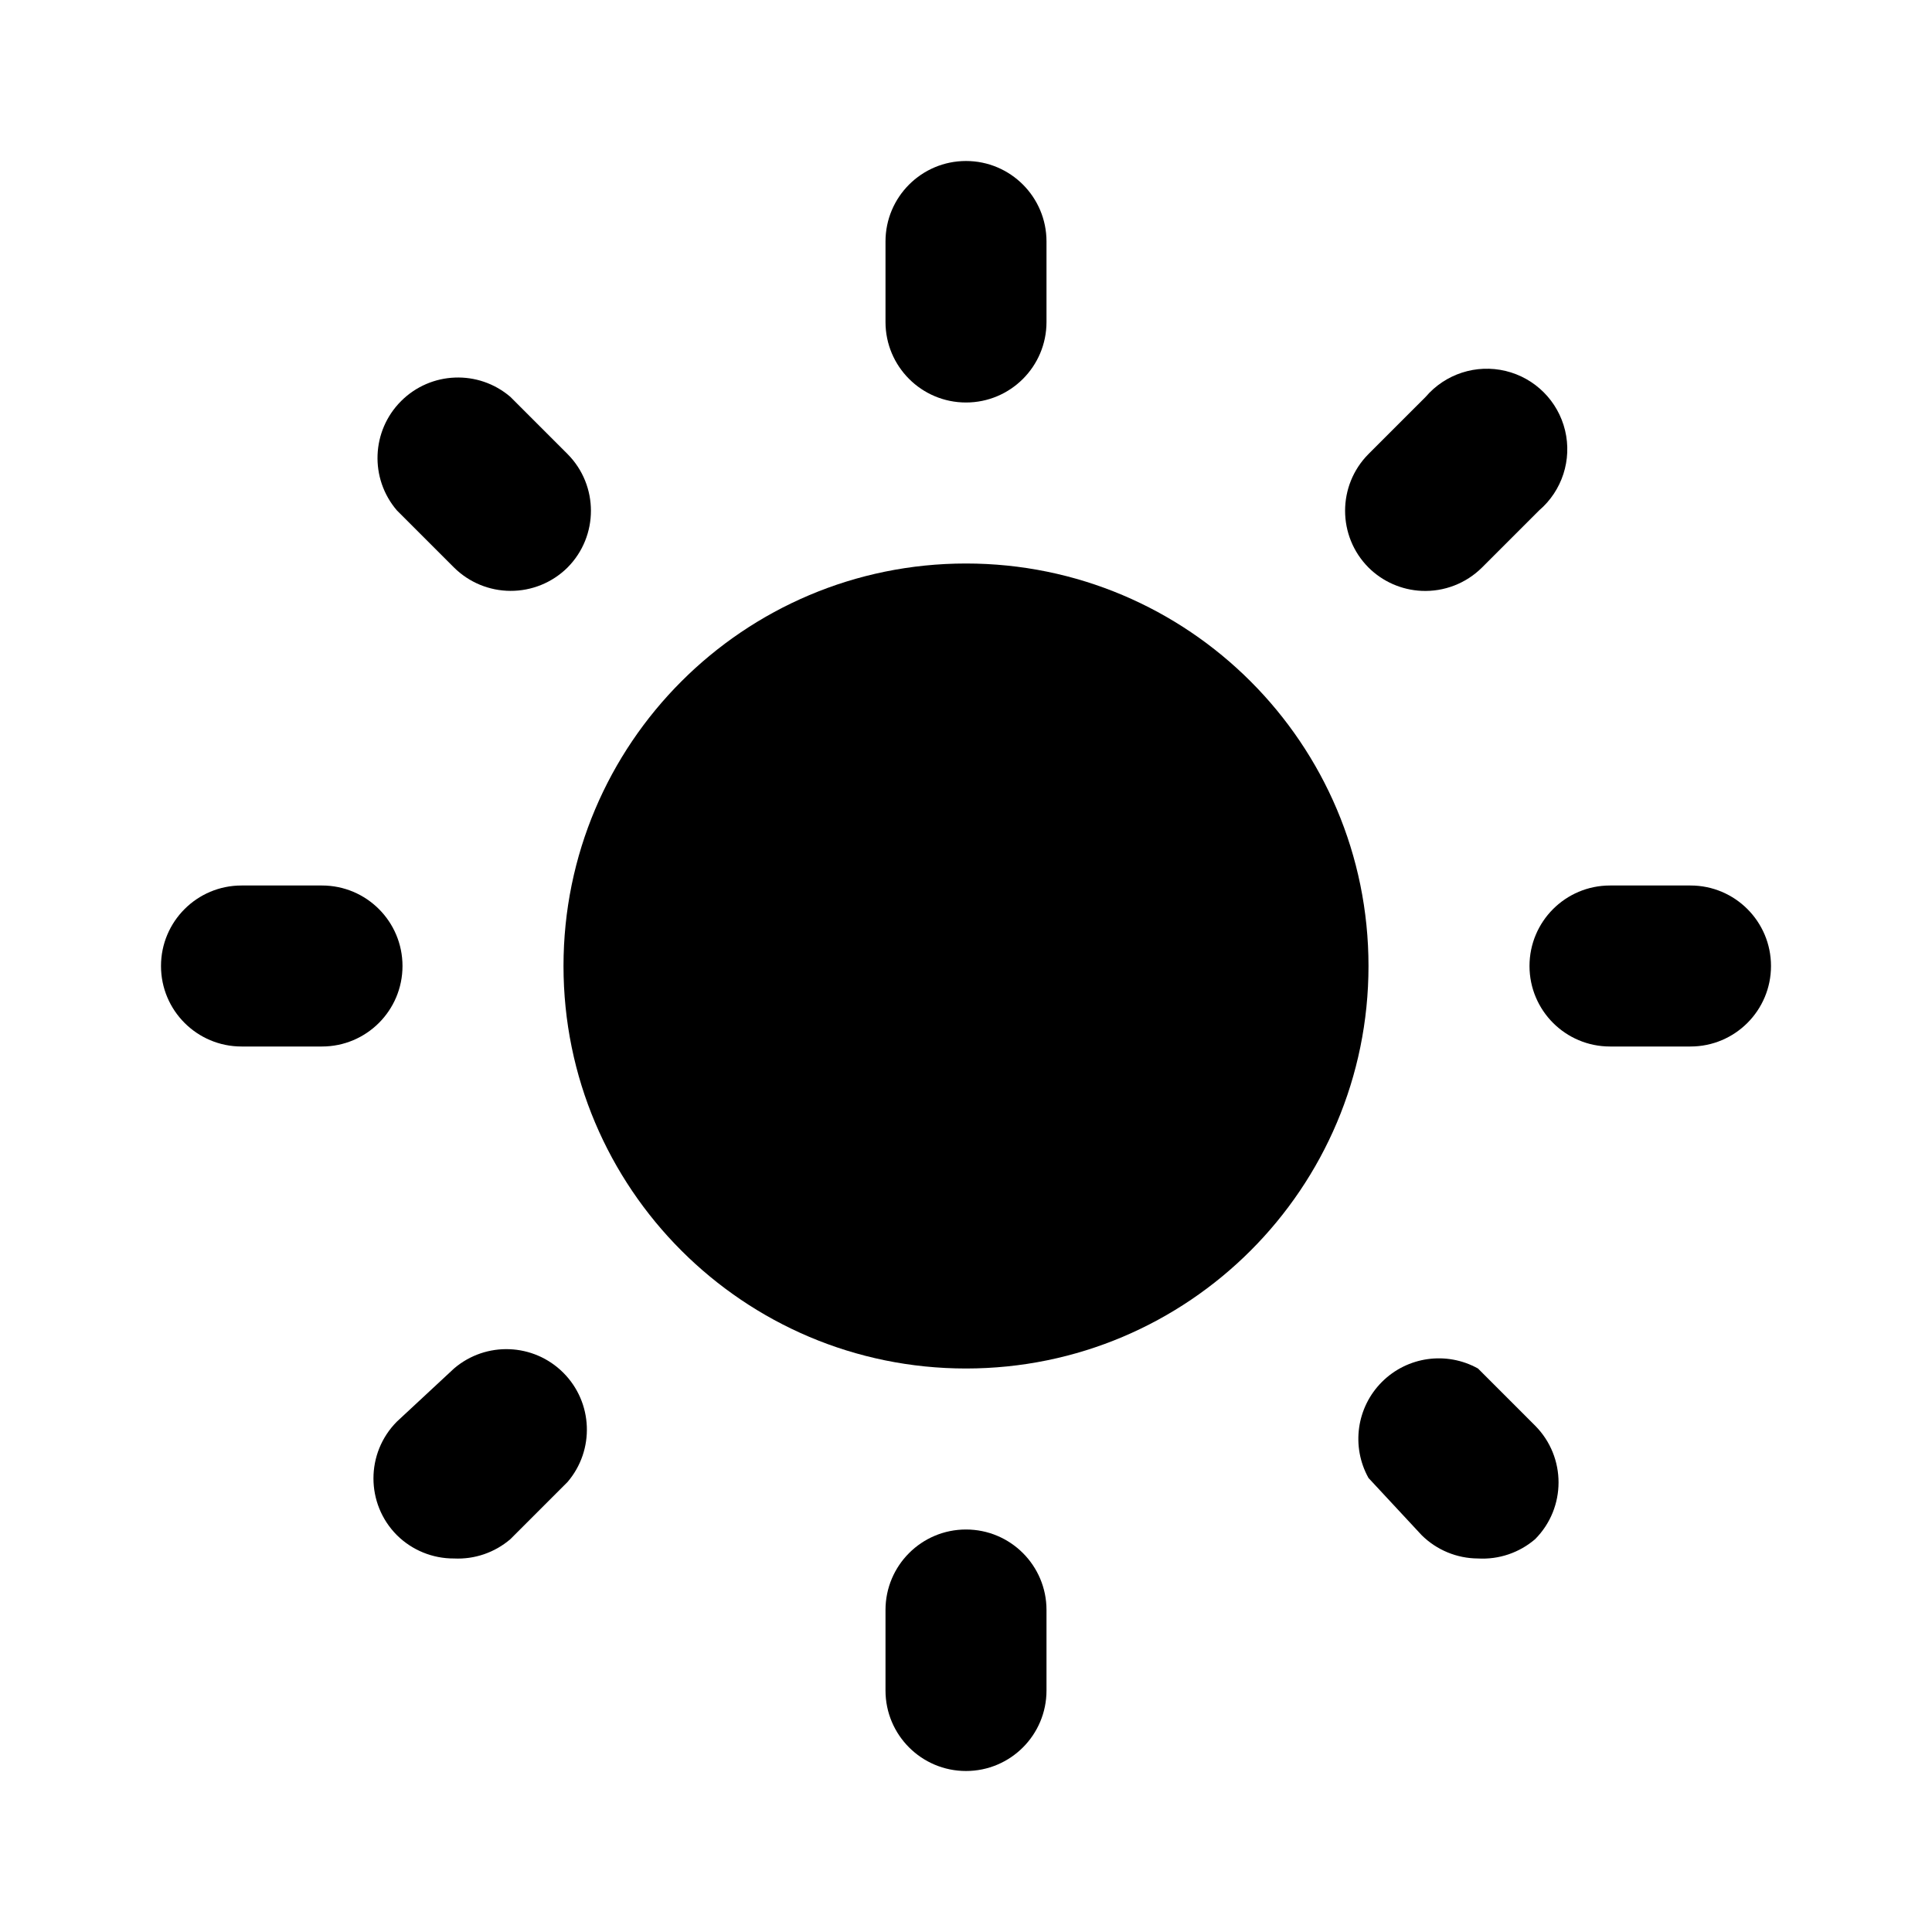
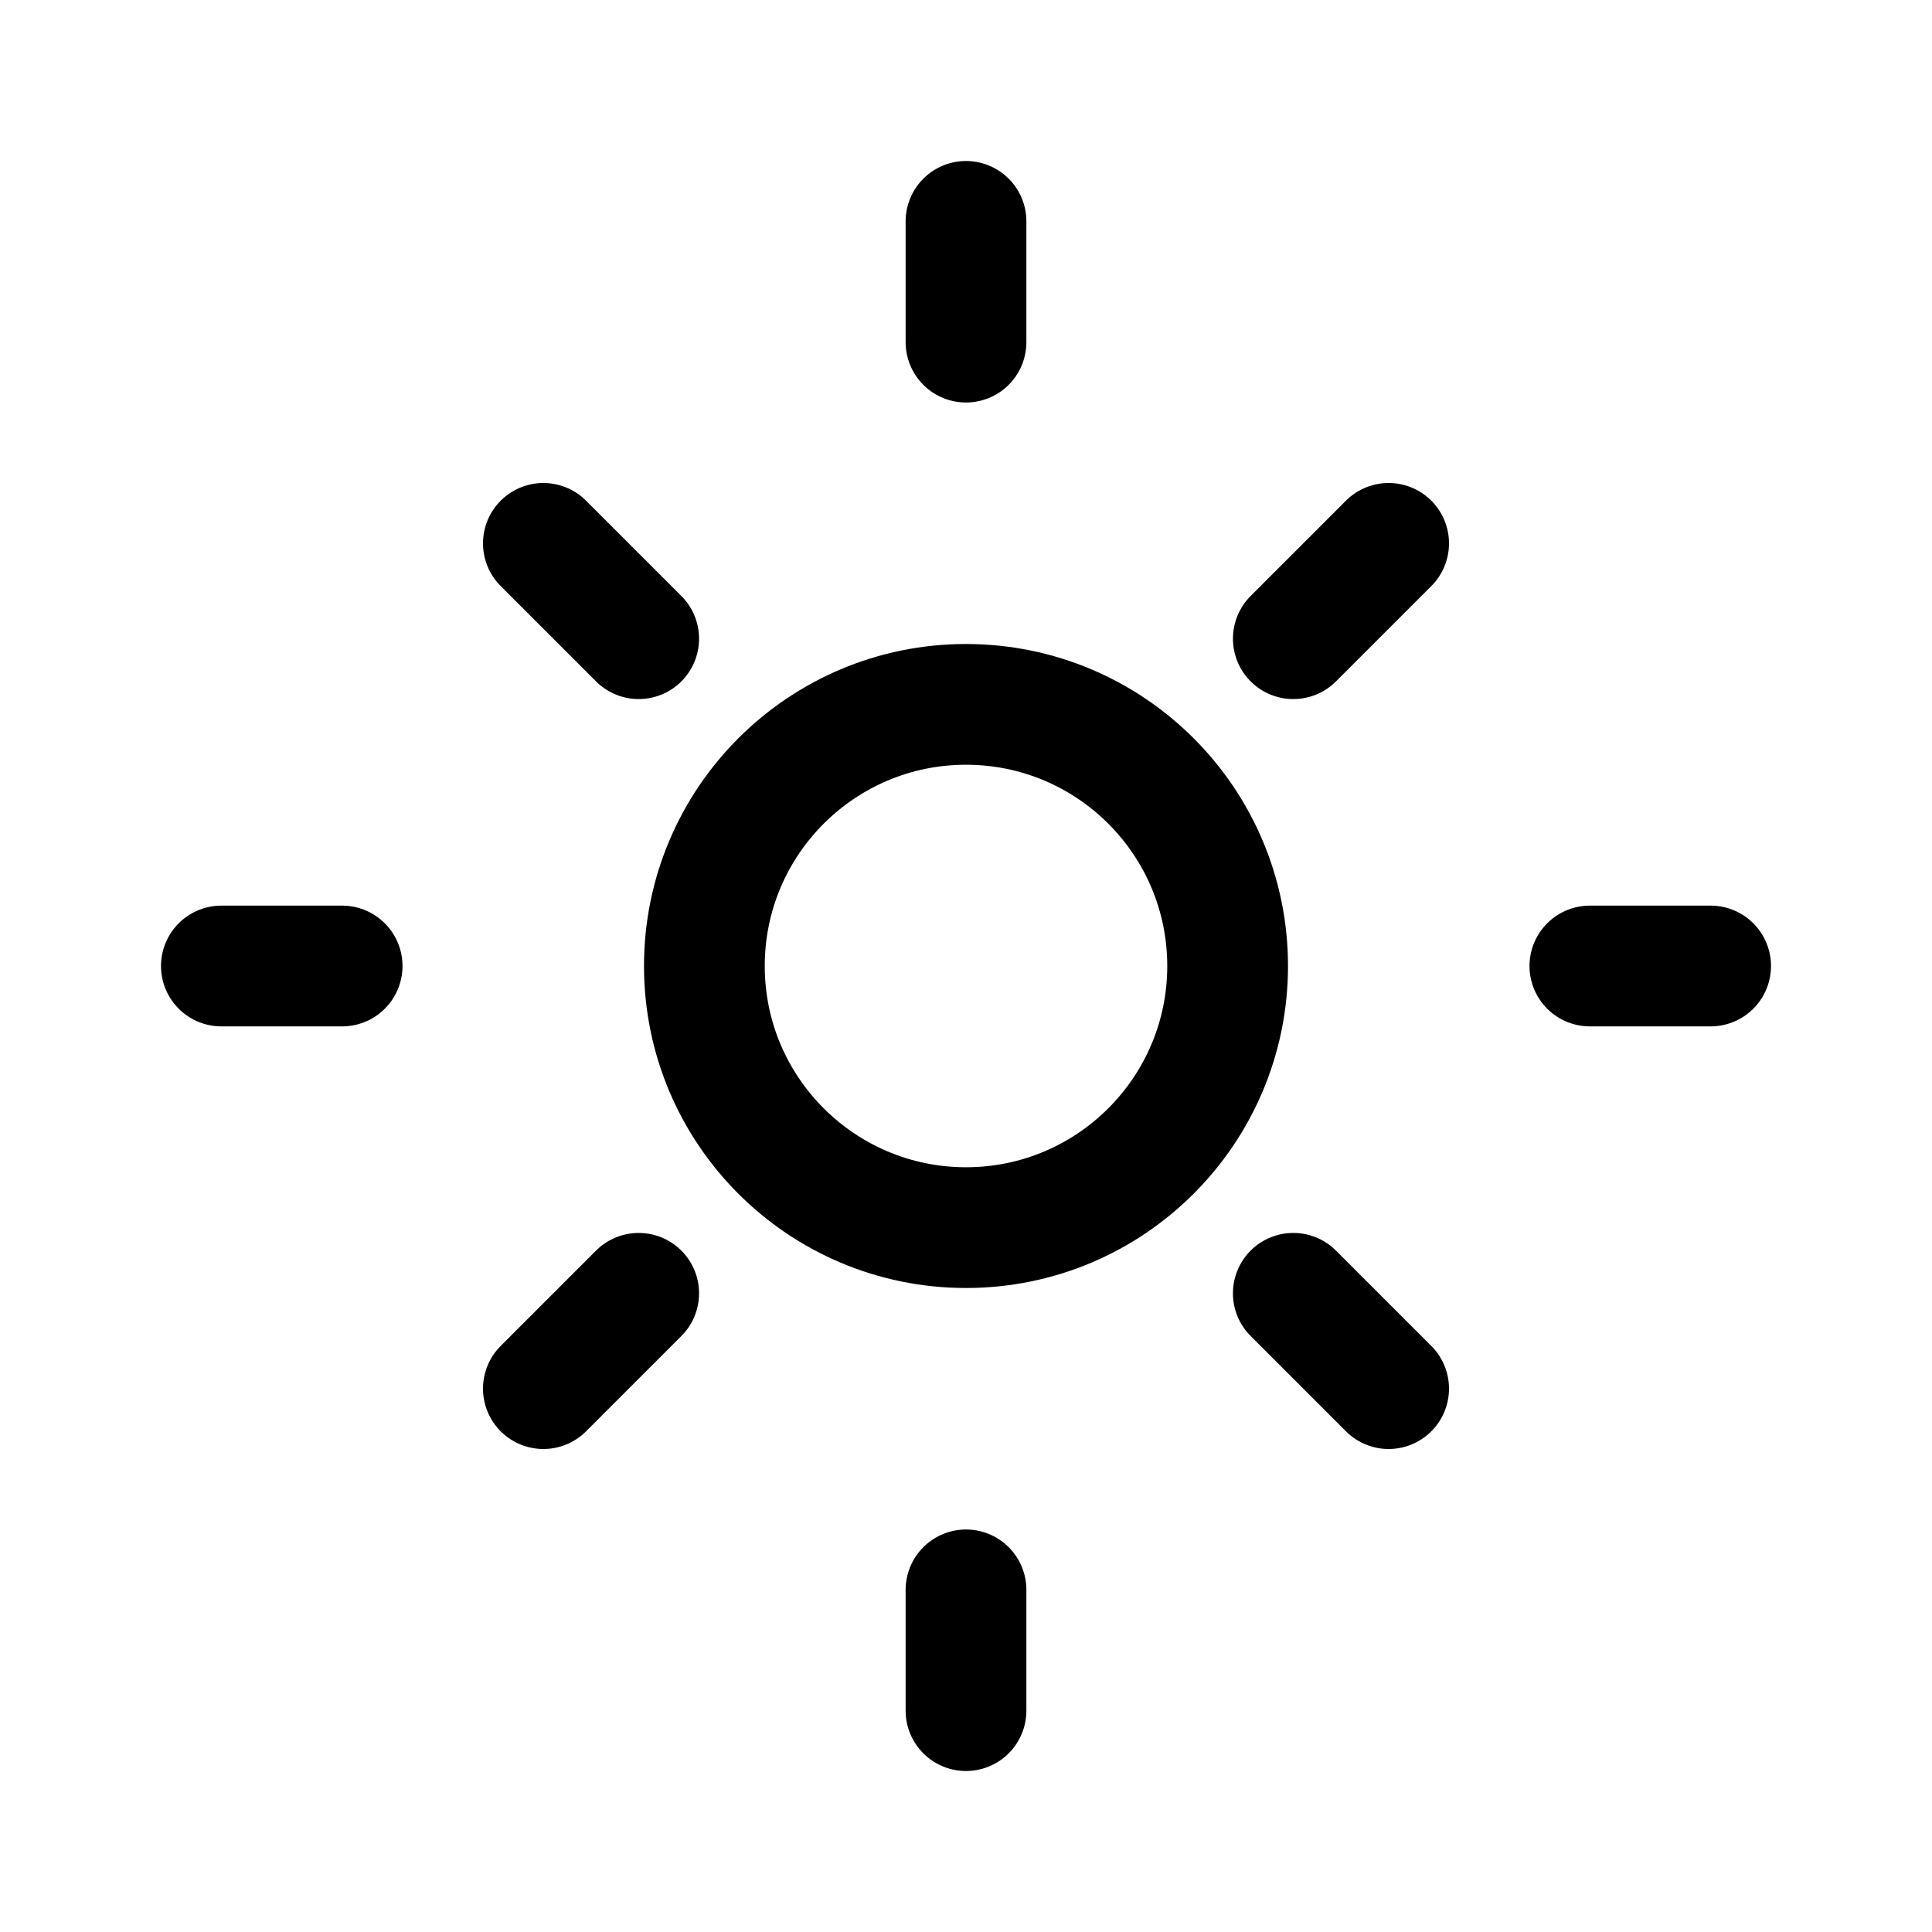
- <svg xmlns="http://www.w3.org/2000/svg" viewBox="0 0 24 24">
-   <circle cx="12" cy="12" r="5" />
-   <path d="M21,13H20a1,1,0,0,1,0-2h1a1,1,0,0,1,0,2Z" />
-   <path d="M4,13H3a1,1,0,0,1,0-2H4a1,1,0,0,1,0,2Z" />
-   <path d="M17.66,7.34A1,1,0,0,1,17,7.05a1,1,0,0,1,0-1.41l.71-.71a1,1,0,1,1,1.41,1.41l-.71.71A1,1,0,0,1,17.66,7.34Z" />
-   <path d="M5.64,19.36a1,1,0,0,1-.71-.29,1,1,0,0,1,0-1.41L5.64,17a1,1,0,0,1,1.41,1.41l-.71.71A1,1,0,0,1,5.64,19.36Z" />
-   <path d="M12,5a1,1,0,0,1-1-1V3a1,1,0,0,1,2,0V4A1,1,0,0,1,12,5Z" />
-   <path d="M12,22a1,1,0,0,1-1-1V20a1,1,0,0,1,2,0v1A1,1,0,0,1,12,22Z" />
-   <path d="M6.34,7.34a1,1,0,0,1-.7-.29l-.71-.71A1,1,0,0,1,6.34,4.93l.71.71a1,1,0,0,1,0,1.41A1,1,0,0,1,6.34,7.34Z" />
-   <path d="M18.36,19.36a1,1,0,0,1-.7-.29L17,18.36A1,1,0,0,1,18.36,17l.71.71a1,1,0,0,1,0,1.41A1,1,0,0,1,18.36,19.36Z" />
+ <svg width="24" height="24" fill="none" viewBox="0 0 24 24">
+   <circle cx="12" cy="12" r="3.25" stroke="currentColor" stroke-linecap="round" stroke-linejoin="round" stroke-width="1.5" />
+   <path stroke="currentColor" stroke-linecap="round" stroke-linejoin="round" stroke-width="1.5" d="M12 2.75V4.25" />
+   <path stroke="currentColor" stroke-linecap="round" stroke-linejoin="round" stroke-width="1.5" d="M17.25 6.75L16.066 7.934" />
+   <path stroke="currentColor" stroke-linecap="round" stroke-linejoin="round" stroke-width="1.5" d="M21.25 12L19.75 12" />
+   <path stroke="currentColor" stroke-linecap="round" stroke-linejoin="round" stroke-width="1.5" d="M17.25 17.25L16.066 16.066" />
+   <path stroke="currentColor" stroke-linecap="round" stroke-linejoin="round" stroke-width="1.5" d="M12 19.75V21.25" />
+   <path stroke="currentColor" stroke-linecap="round" stroke-linejoin="round" stroke-width="1.5" d="M7.934 16.066L6.75 17.25" />
+   <path stroke="currentColor" stroke-linecap="round" stroke-linejoin="round" stroke-width="1.5" d="M4.25 12L2.75 12" />
+   <path stroke="currentColor" stroke-linecap="round" stroke-linejoin="round" stroke-width="1.5" d="M7.934 7.934L6.75 6.75" />
</svg>
